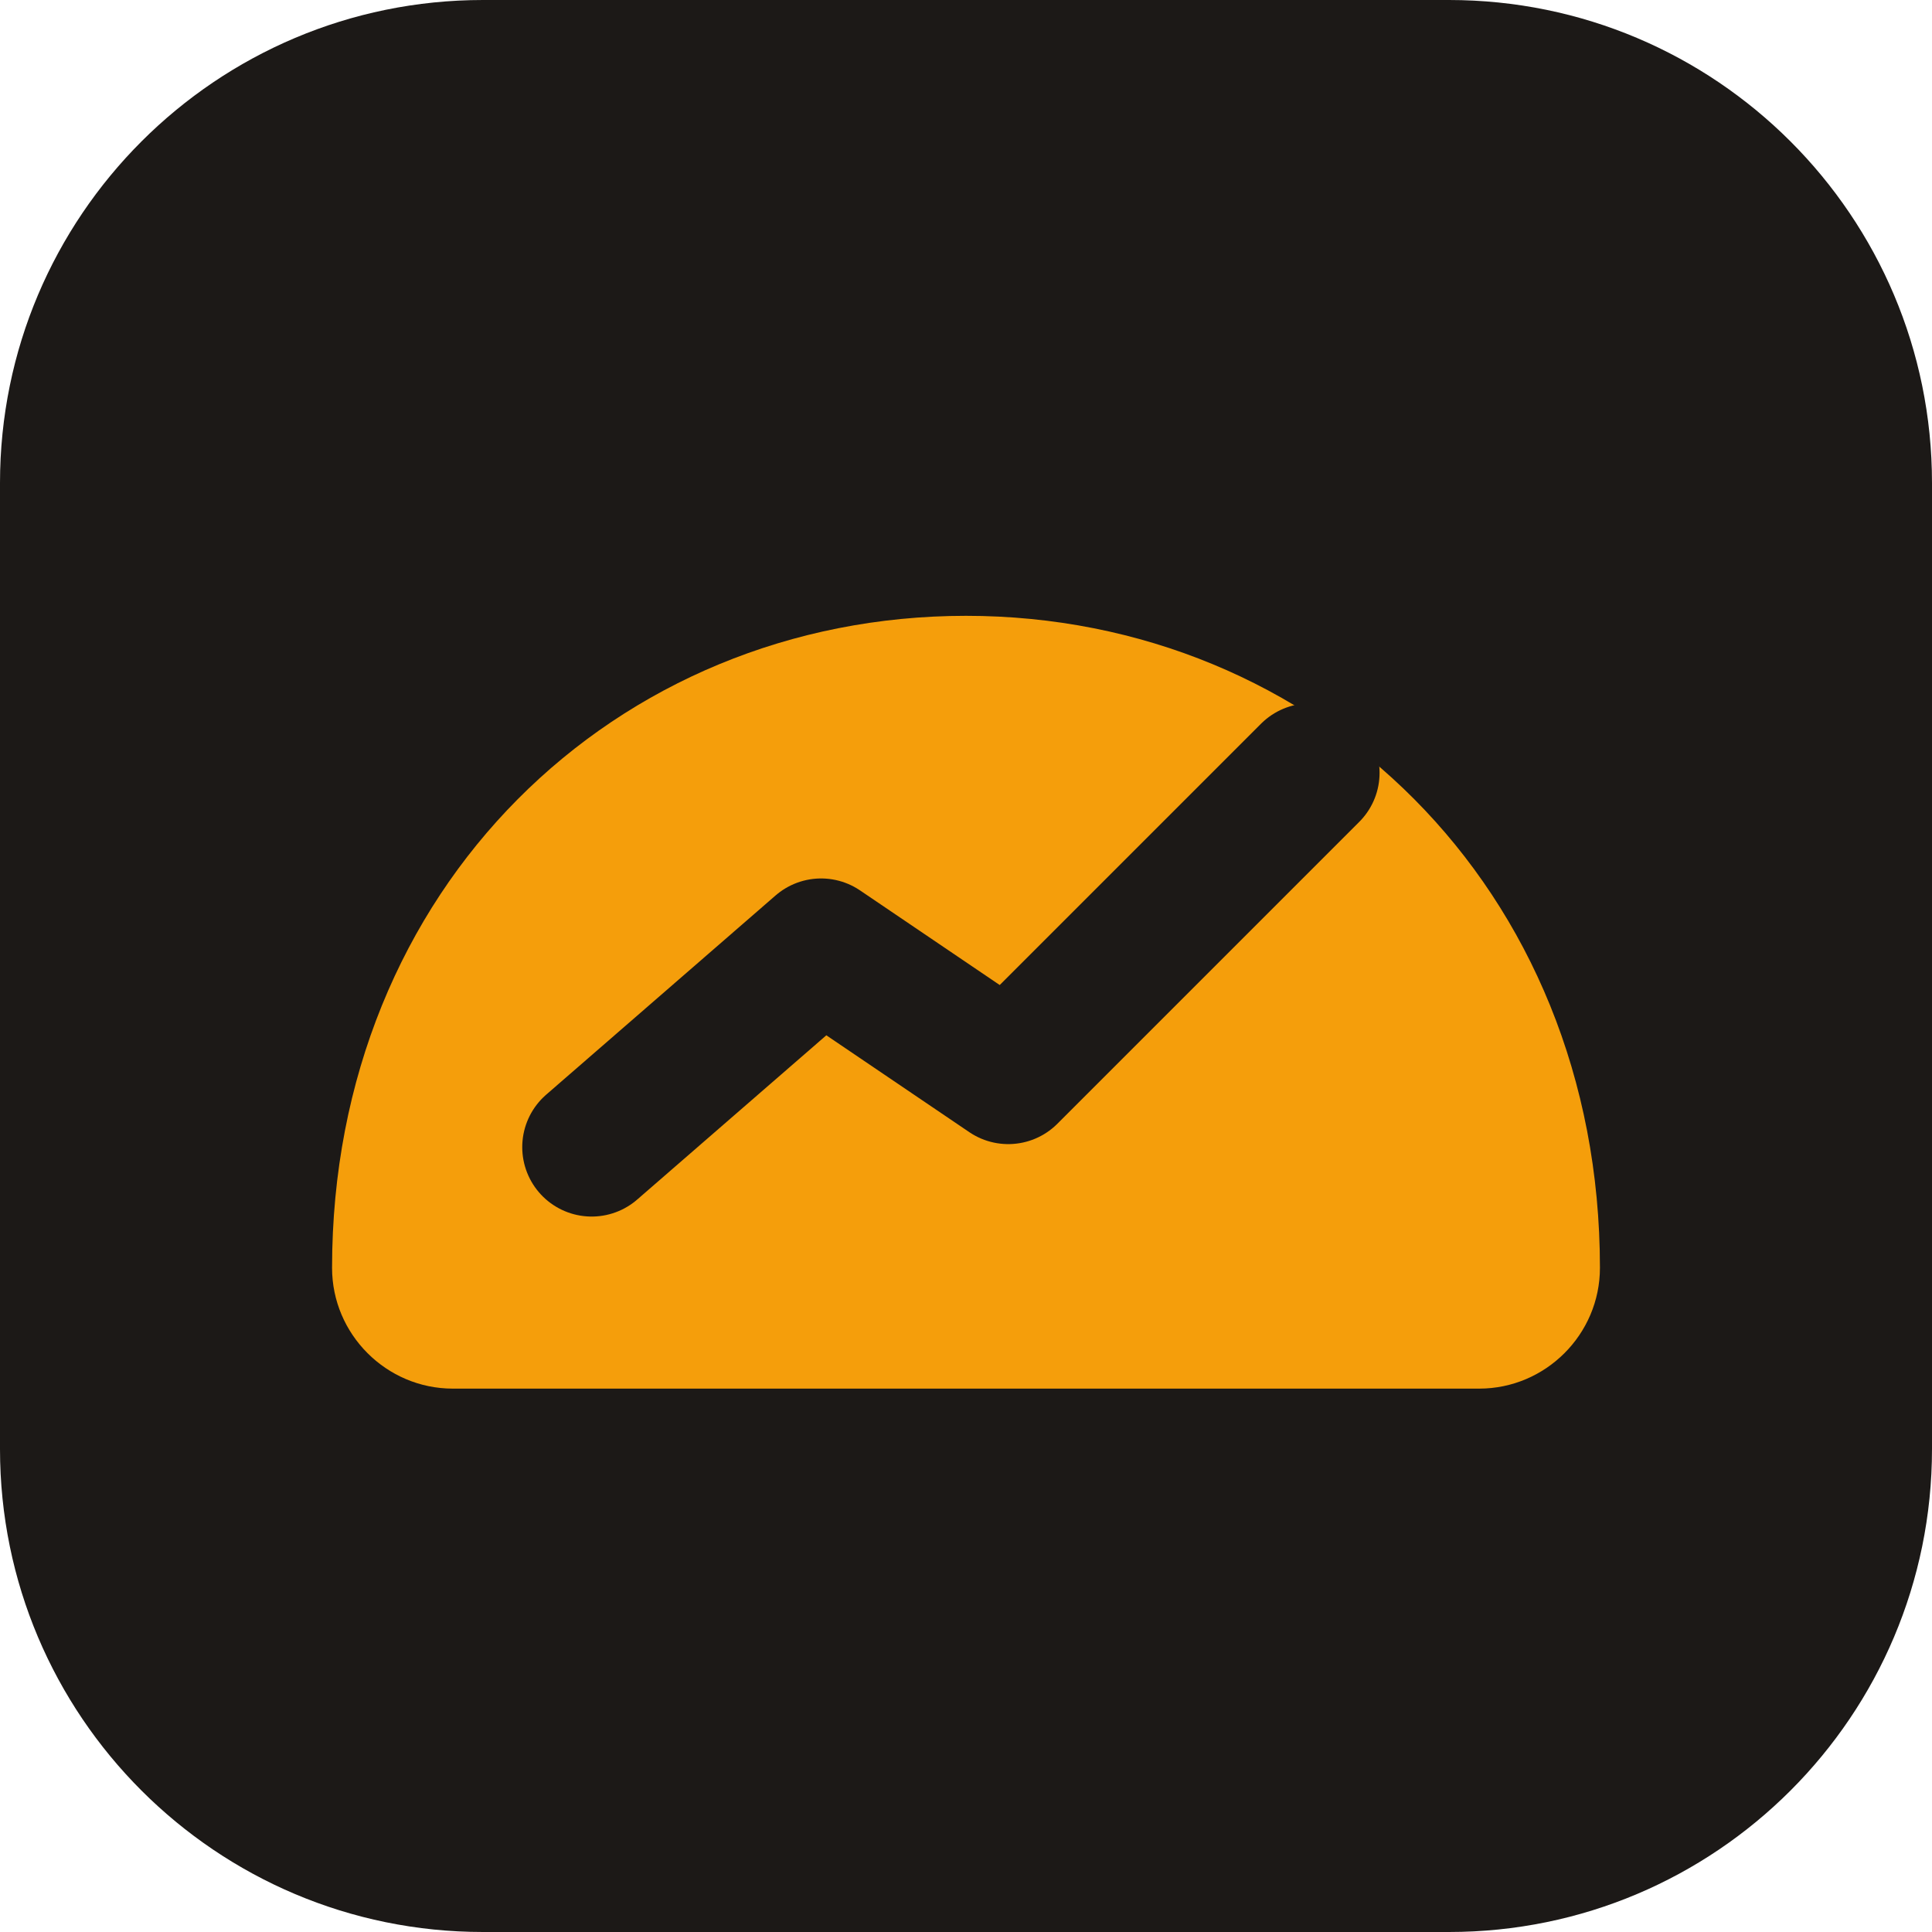
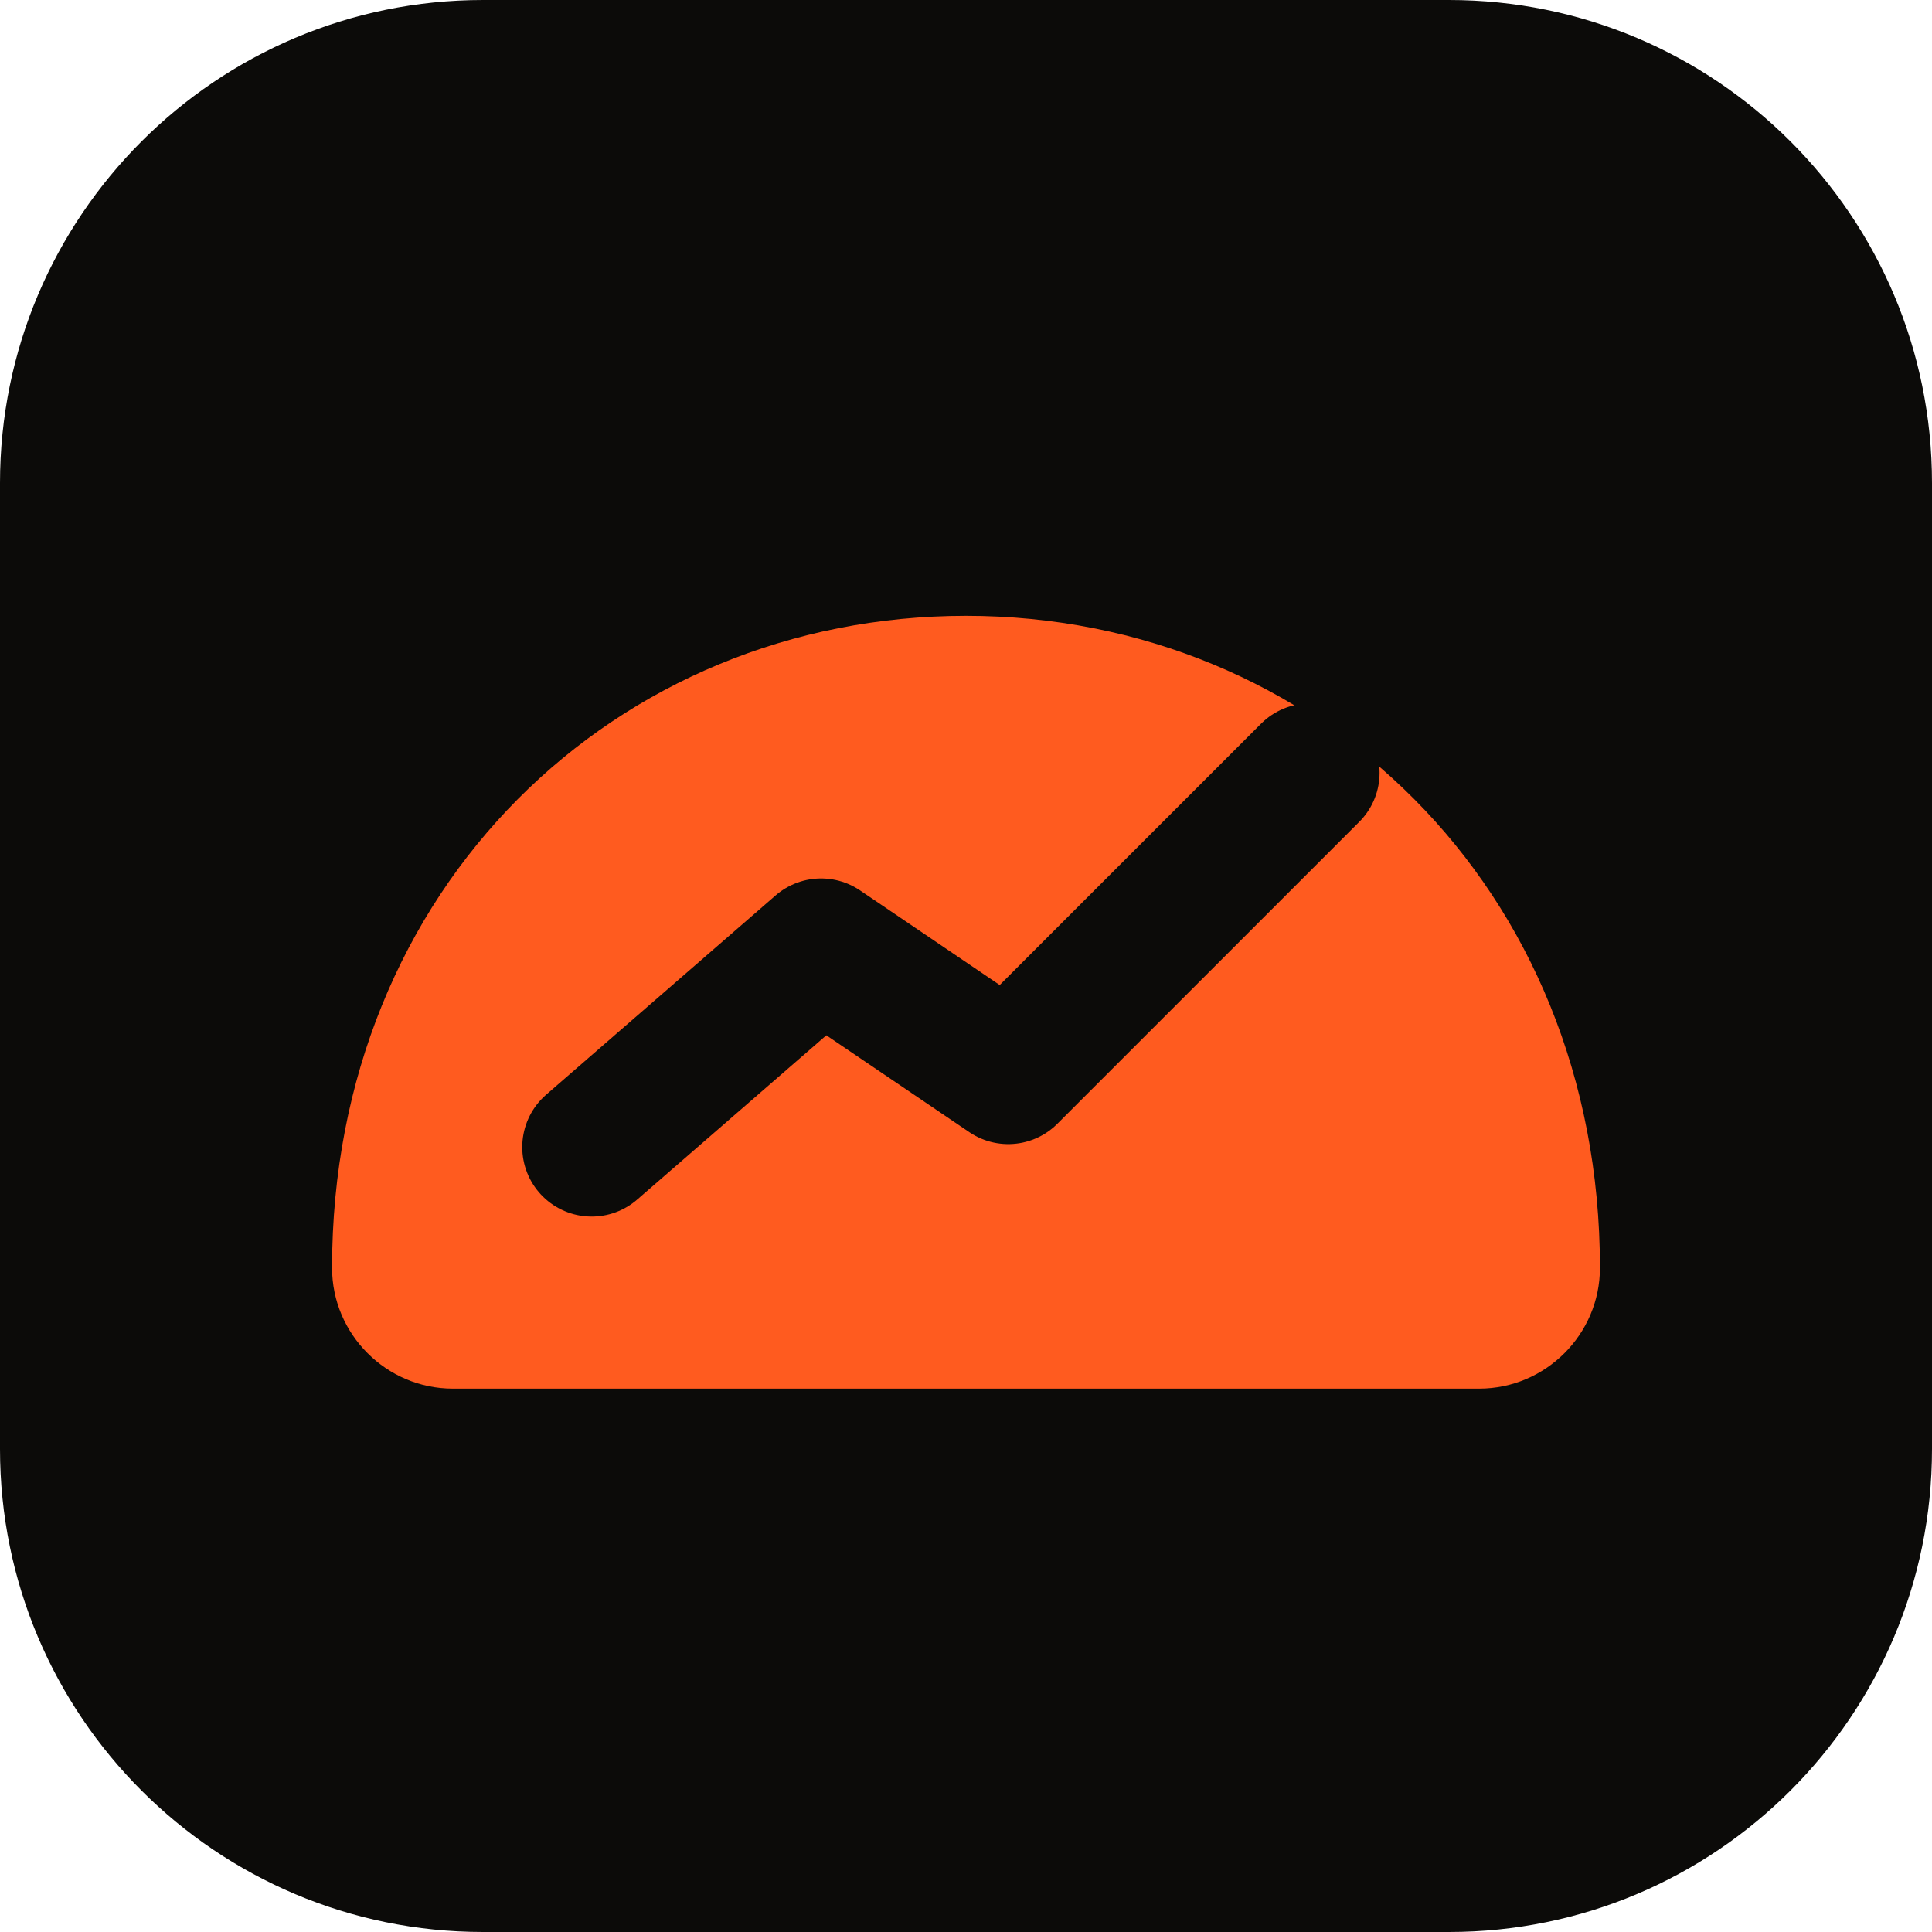
<svg xmlns="http://www.w3.org/2000/svg" viewBox="0 0 32 32">
-   <rect width="32" height="32" rx="8" fill="#1c1917" />
-   <path d="M5.5 21c0-6.3 4.7-10.8 10.5-10.8S26.5 14.7 26.5 21c0 1.1-.9 2-2 2h-17c-1.1 0-2-.9-2-2Z" fill="#f59e0b" />
-   <path d="M9.8 19l3.8-3.3 3.1 2.1 5-5" fill="none" stroke="#1c1917" stroke-width="2.3" stroke-linecap="round" stroke-linejoin="round" />
+   <rect width="32" height="32" rx="8" fill="#0c0b09" />
+   <path d="M5.5 21c0-6.3 4.7-10.8 10.5-10.8S26.5 14.7 26.5 21c0 1.1-.9 2-2 2h-17c-1.1 0-2-.9-2-2Z" fill="#ff5b1f" />
+   <path d="M9.8 19l3.8-3.3 3.1 2.1 5-5" fill="none" stroke="#0c0b09" stroke-width="2.3" stroke-linecap="round" stroke-linejoin="round" />
</svg>
